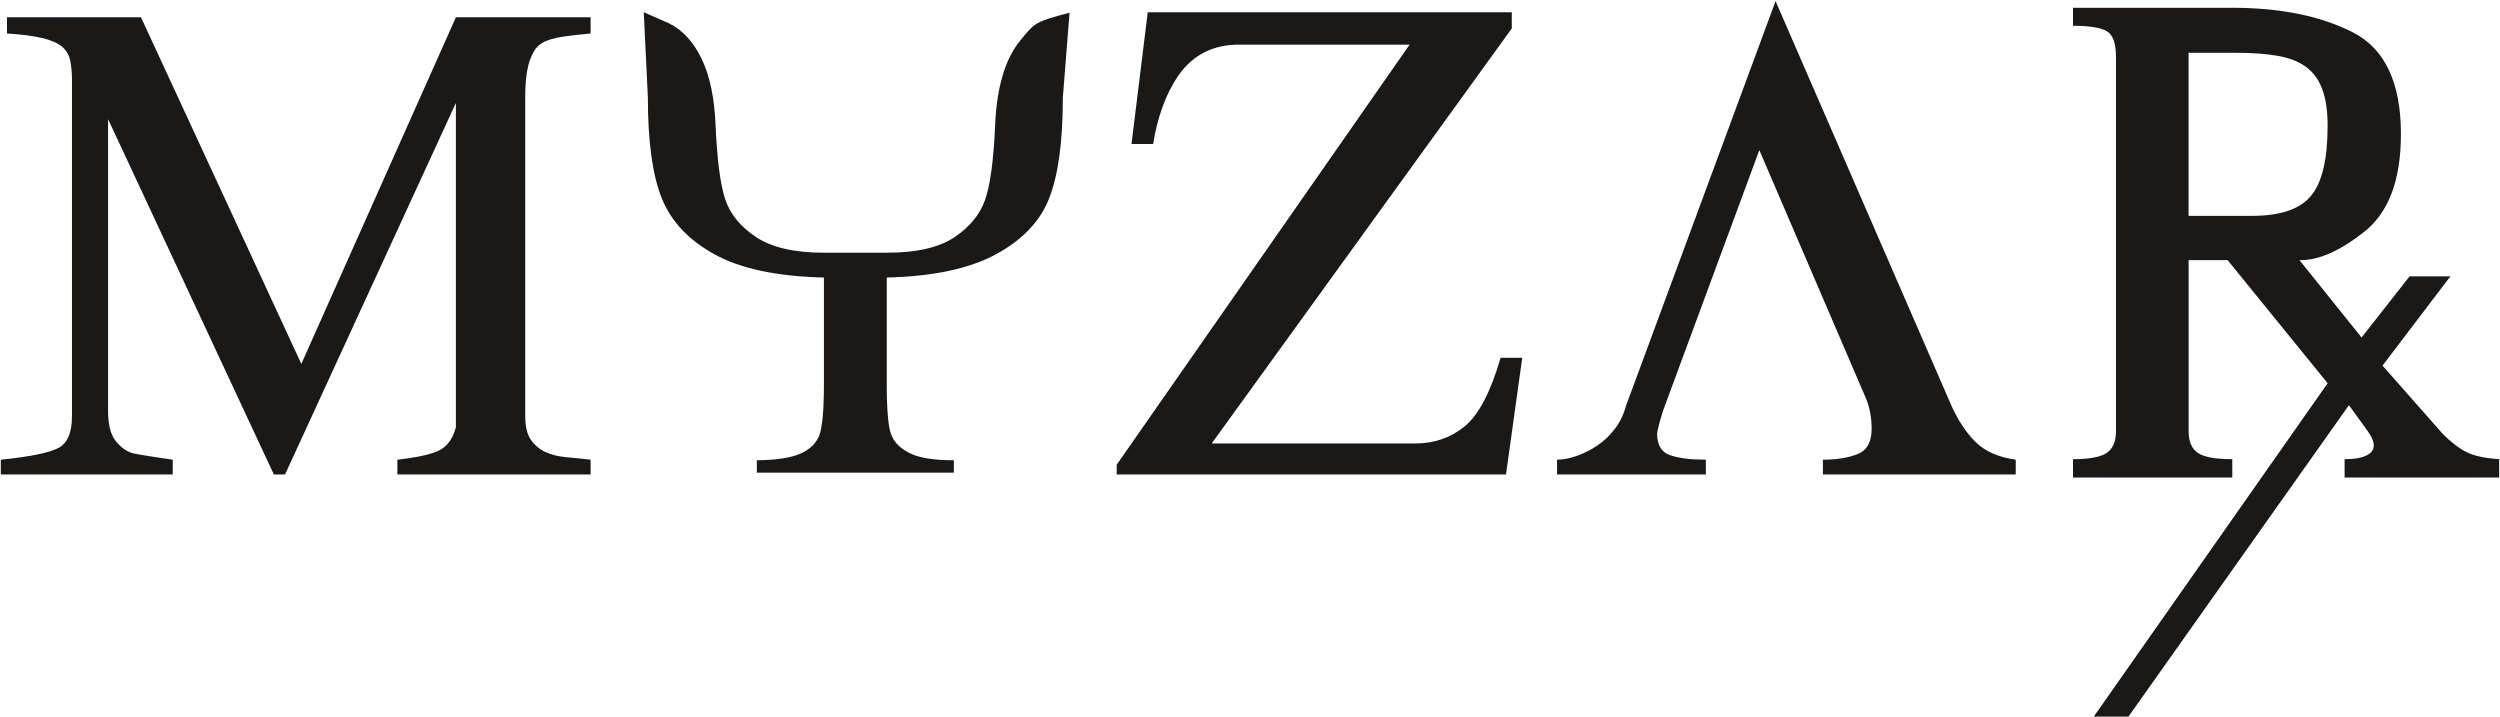
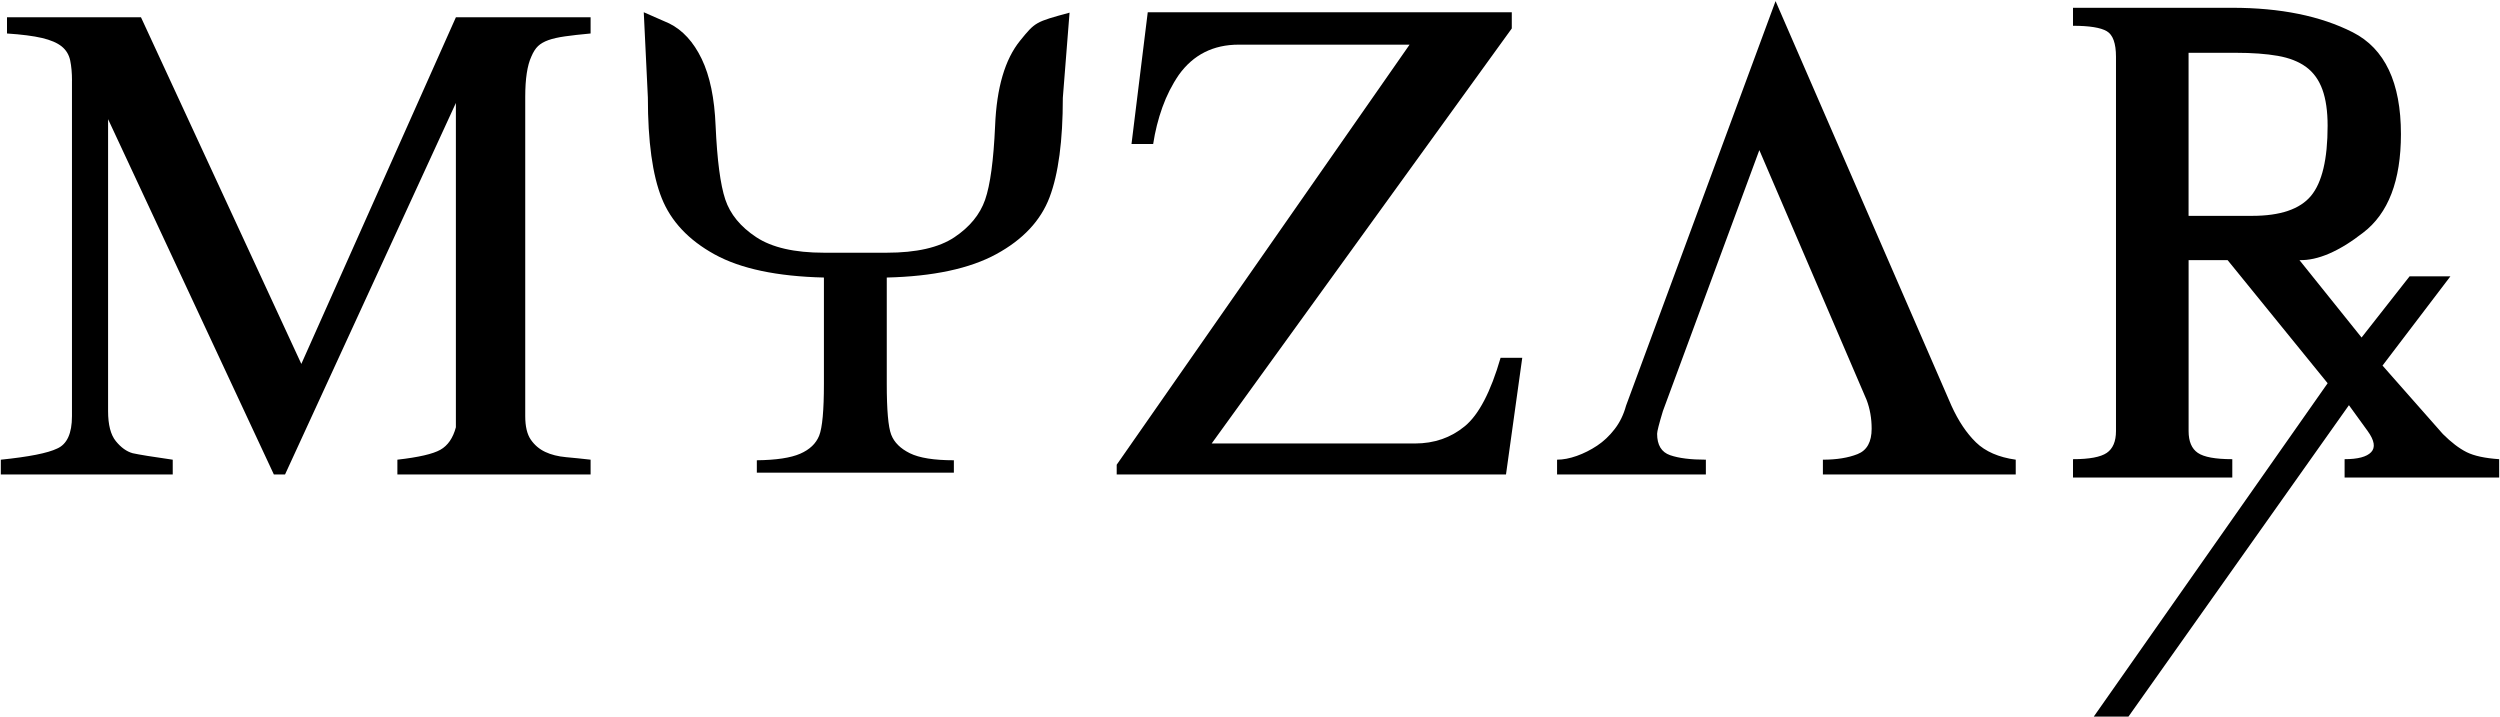
<svg xmlns="http://www.w3.org/2000/svg" viewBox="0 0 150 43">
-   <g fill="#1A1918">
+   <g fill="currentColor" id="logo">
    <path d="M131.314 12.951h3.814c1.69 0 2.867-.4 3.532-1.199.664-.799.997-2.199.997-4.201 0-.878-.105-1.605-.314-2.181-.21-.576-.535-1.026-.975-1.35-.441-.324-1.007-.547-1.701-.669-.694-.122-1.532-.183-2.514-.183h-2.839v9.783zm-6.934 15.702v-1.102c.982 0 1.657-.126 2.026-.378.368-.252.553-.688.553-1.307v-22.461c0-.806-.184-1.318-.553-1.534-.369-.216-1.044-.324-2.026-.324v-1.08h9.556c2.889 0 5.298.49 7.227 1.469 1.928.979 2.893 3.017 2.893 6.112 0 2.793-.758 4.766-2.275 5.918-1.445 1.123-2.716 1.67-3.814 1.641l3.727 4.644 2.882-3.672h2.449l-4.074 5.356 3.619 4.104c.505.504.982.868 1.43 1.091.448.223 1.098.363 1.95.421v1.102h-9.274v-1.102c.794 0 1.325-.14 1.593-.421.267-.281.198-.702-.206-1.264l-1.127-1.555-13.23 18.687h-2.081l14.033-20.004-6.002-7.387h-2.34v10.259c0 .619.184 1.055.553 1.307.368.252 1.058.378 2.069.378v1.102h-9.556z" />
    <path d="M120.945 28.466h-11.571v-.885c.824 0 1.517-.111 2.08-.335.563-.223.845-.731.845-1.523 0-.619-.101-1.195-.303-1.728l-6.436-14.988-5.786 15.658c-.231.764-.347 1.218-.347 1.361 0 .676.26 1.105.78 1.285.52.18 1.235.27 2.145.27v.885h-8.928v-.885c.361 0 .754-.076 1.181-.226.426-.151.834-.357 1.224-.616s.74-.591 1.051-.994c.311-.402.538-.871.683-1.404l8.971-24.275 10.552 24.275c.419.921.91 1.656 1.474 2.203.563.547 1.358.893 2.384 1.037v.885z" />
    <path d="M90.361 28.466h-23.359v-.583l17.573-25.204h-10.249c-1.532 0-2.731.605-3.597 1.814-.405.591-.733 1.239-.986 1.944-.253.706-.437 1.44-.553 2.203h-1.3l.975-7.905h21.842v.972l-18.007 24.902h12.199c1.156 0 2.153-.346 2.991-1.037.838-.691 1.553-2.058 2.145-4.103h1.3l-.975 6.997z" />
    <path d="M38.627.735l1.521.668c.812.402 1.463 1.113 1.954 2.132.491 1.02.769 2.361.835 4.024.092 2.052.285 3.521.579 4.406.295.886.913 1.64 1.855 2.263.943.624 2.298.935 4.065.935h3.77c1.78 0 3.132-.309 4.055-.926.923-.616 1.538-1.368 1.846-2.253.308-.885.507-2.36.599-4.426.091-2.293.592-4 1.502-5.12.91-1.119.91-1.119 2.965-1.679l-.403 5.11c0 2.575-.265 4.564-.795 5.965-.53 1.401-1.594 2.538-3.191 3.41-1.597.872-3.79 1.341-6.578 1.408v6.377c0 1.569.088 2.585.265 3.048.177.463.55.835 1.12 1.117.569.281 1.449.422 2.641.422v.744h-11.822v-.744c1.165-.013 2.032-.144 2.602-.393.57-.248.949-.61 1.139-1.086.189-.475.284-1.512.284-3.108v-6.377c-2.815-.067-5.001-.53-6.558-1.388-1.558-.858-2.615-1.981-3.171-3.369-.557-1.388-.834-3.403-.834-6.046l-.246-5.114z" />
    <path d="M4.32 4.838c0-.46-.036-.864-.108-1.209-.073-.345-.242-.626-.509-.842-.268-.216-.661-.385-1.181-.508-.52-.122-1.221-.212-2.102-.27v-.972h8.039l9.621 20.798 9.274-20.798h8.082v.972c-.621.058-1.134.115-1.538.173-.405.058-.737.133-.997.226-.26.094-.466.213-.618.357-.152.144-.285.353-.401.626-.246.533-.368 1.339-.368 2.419v19.157c0 .619.112 1.091.336 1.415.224.324.513.569.867.735.354.166.769.27 1.246.313.476.043.968.093 1.473.151v.885h-11.593v-.885c1.271-.144 2.131-.342 2.578-.594.448-.252.759-.702.932-1.35v-19.459l-10.25 22.289h-.672l-9.946-21.317v17.516c0 .821.155 1.422.466 1.804.311.382.646.622 1.008.723.39.086 1.191.216 2.405.389v.885h-10.315v-.885c1.69-.173 2.817-.396 3.381-.67.592-.259.888-.907.888-1.944v-20.129z" />
  </g>
</svg>
